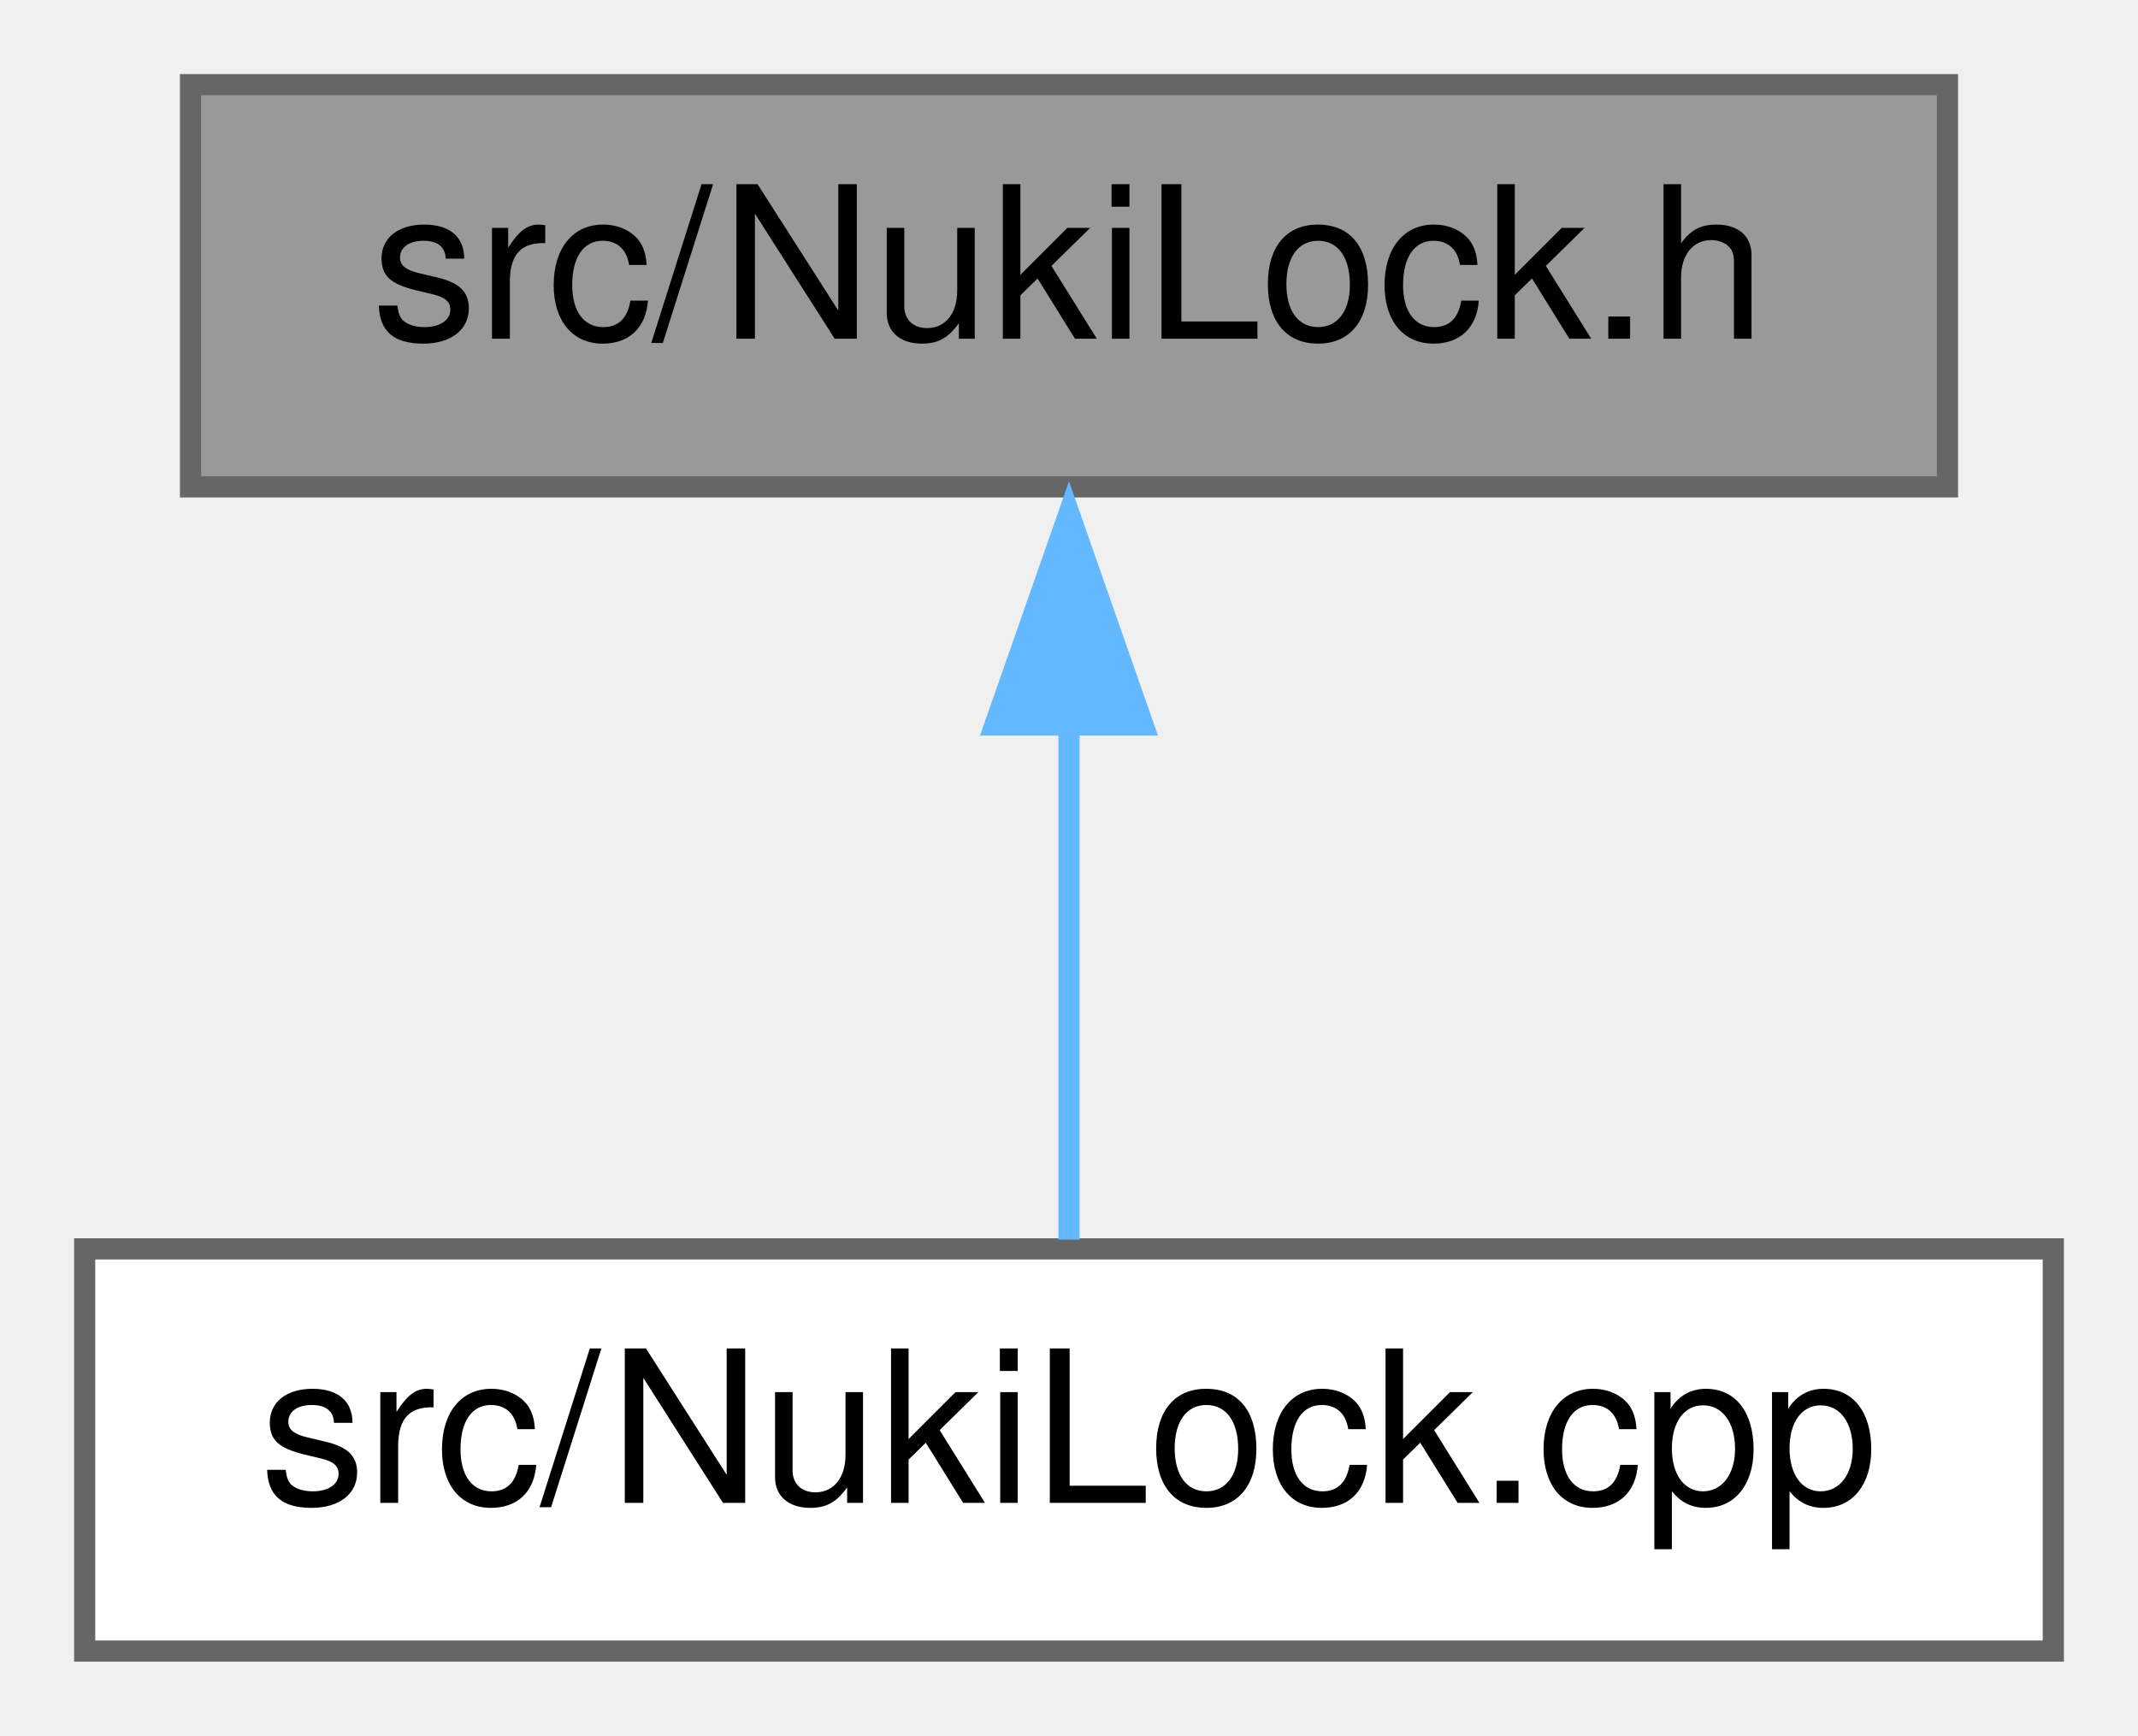
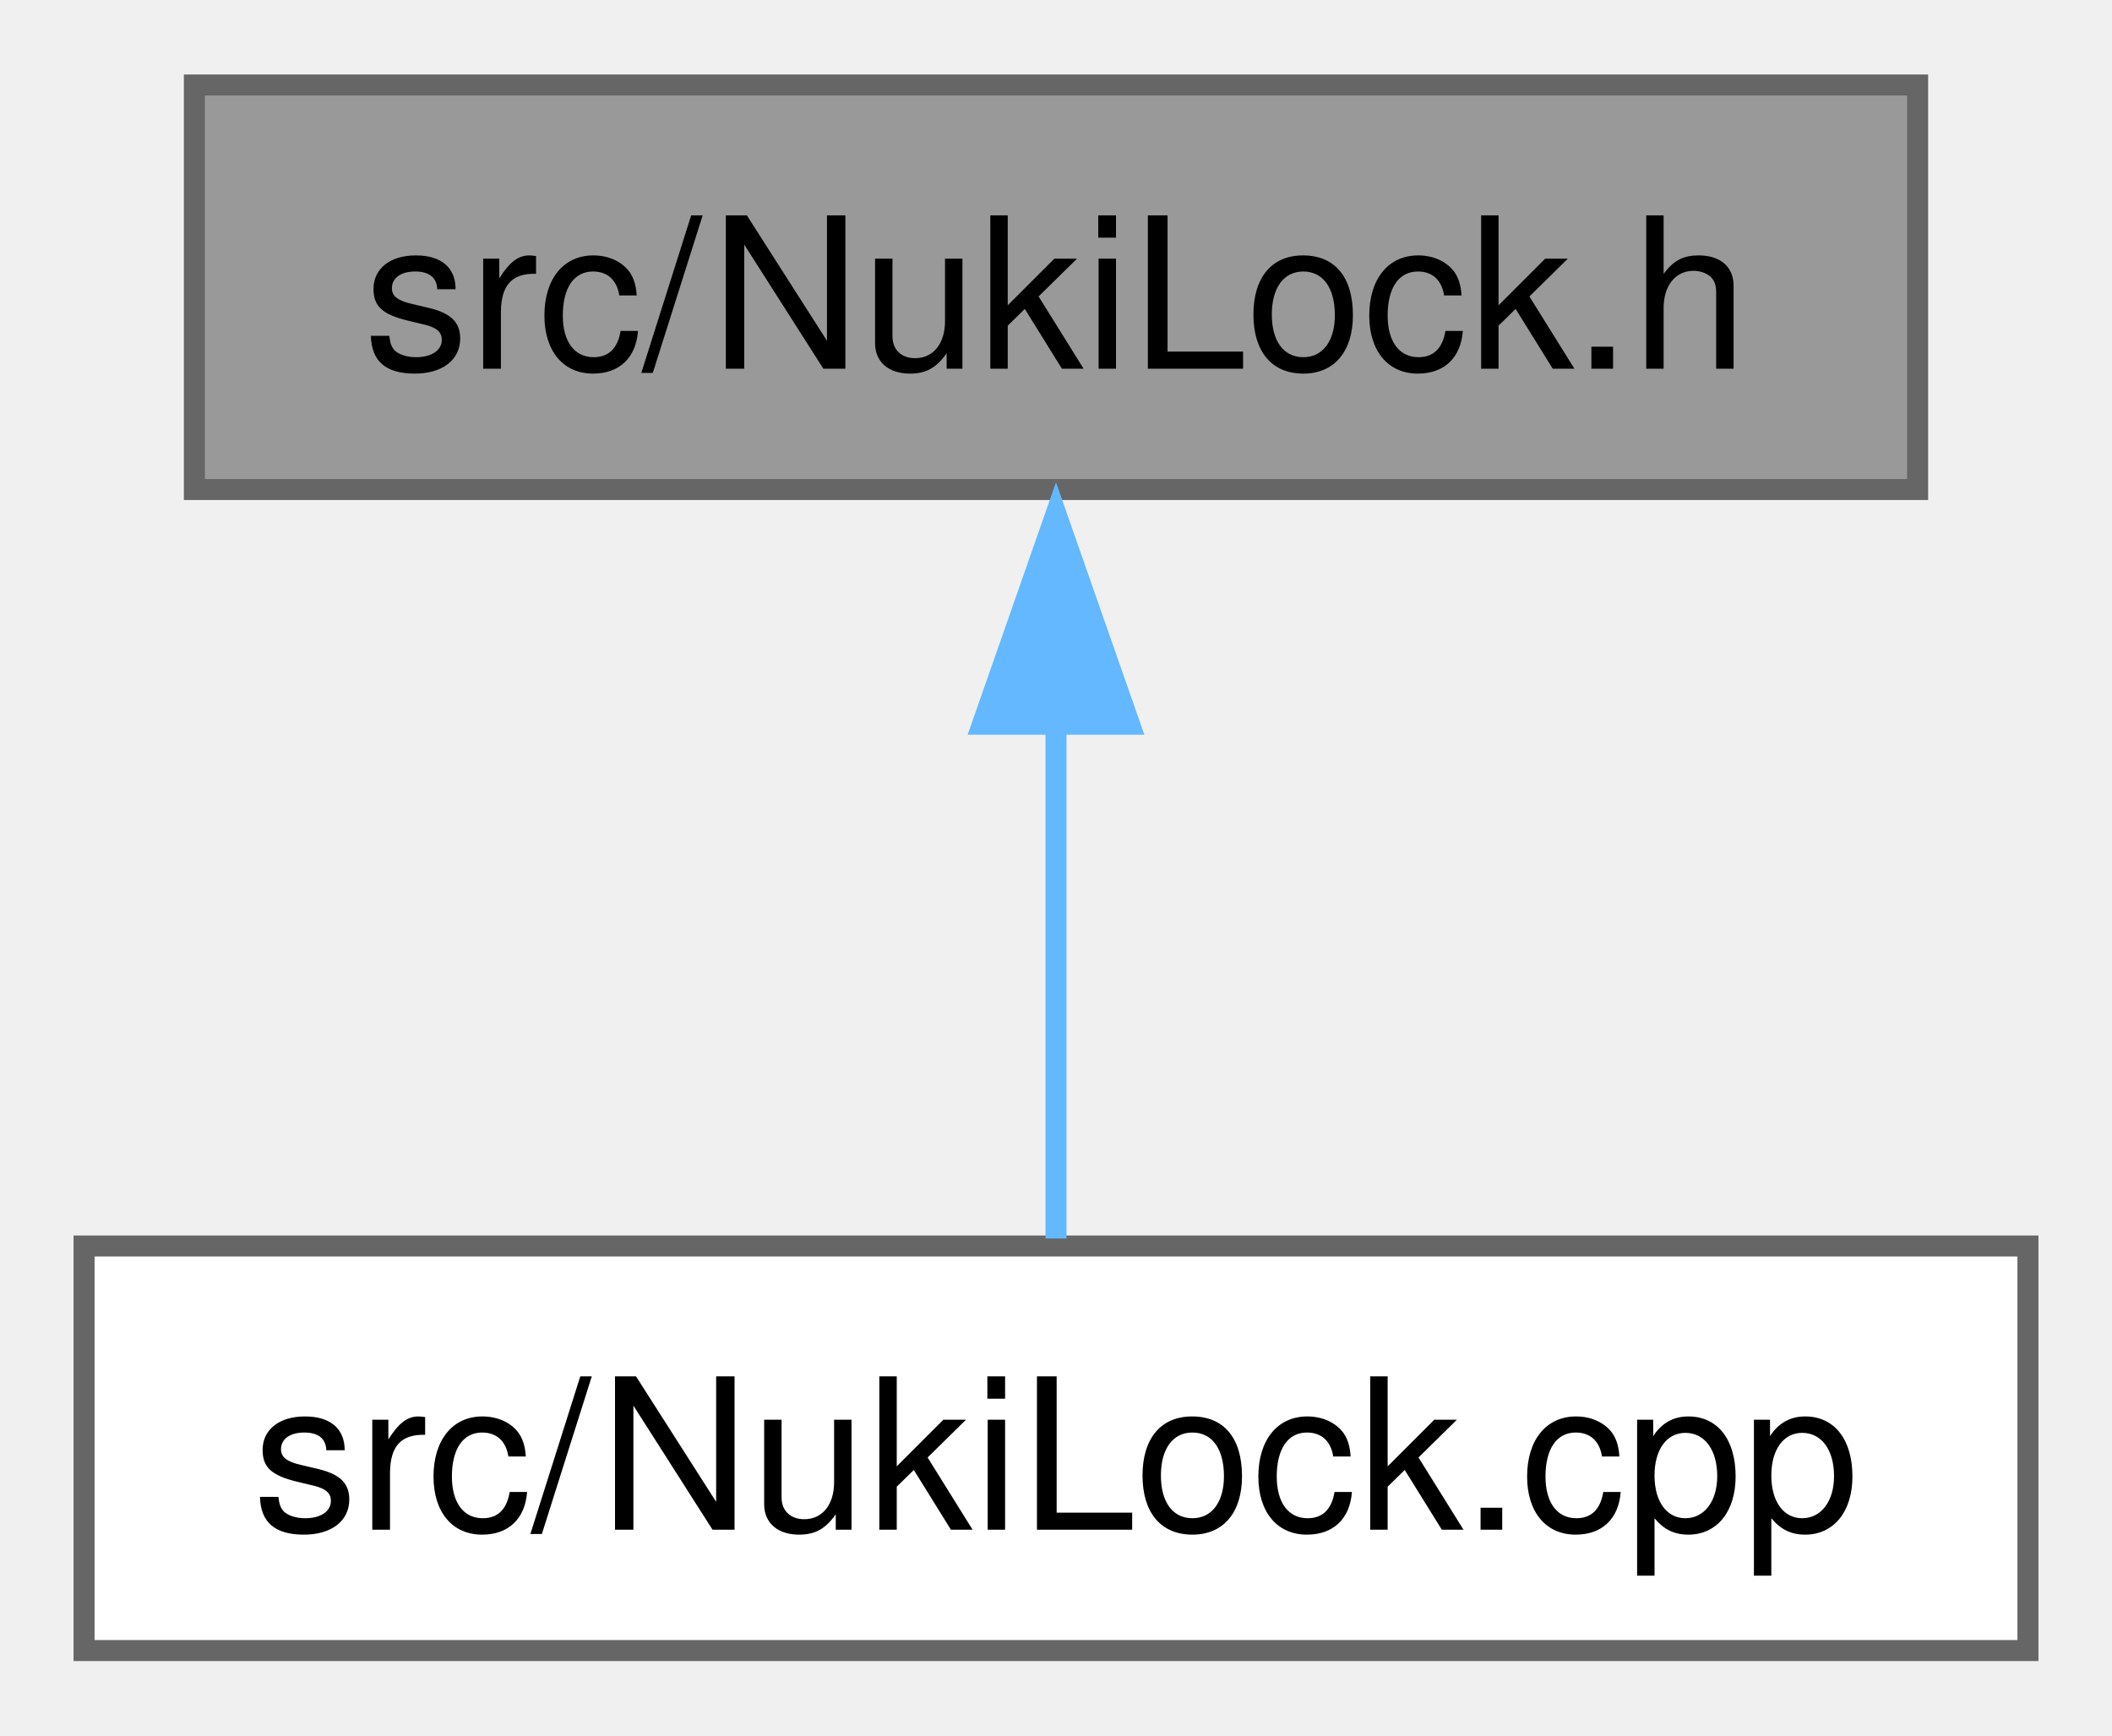
- <svg xmlns="http://www.w3.org/2000/svg" xmlns:xlink="http://www.w3.org/1999/xlink" width="101pt" height="82pt" viewBox="0.00 0.00 101.00 82.00">
-   <g id="graph0" class="graph" transform="scale(1 1) rotate(0) translate(4 78)">
+ <svg xmlns="http://www.w3.org/2000/svg" xmlns:xlink="http://www.w3.org/1999/xlink" width="101pt" height="83pt" viewBox="0.00 0.00 100.50 82.50">
+   <g id="graph0" class="graph" transform="scale(1 1) rotate(0) translate(4 78.5)">
    <g id="node1" class="node">
      <g id="a_node1">
        <a xlink:title=" ">
-           <polygon fill="#999999" stroke="#666666" points="88,-74 5,-74 5,-55 88,-55 88,-74" />
-           <text text-anchor="middle" x="46.5" y="-62" font-family="Helvetica,sans-Serif" font-size="10.00">src/NukiLock.h</text>
+           <polygon fill="#999999" stroke="#666666" points="87.25,-74.5 5.25,-74.5 5.25,-55.25 87.25,-55.25 87.25,-74.5" />
+           <text text-anchor="middle" x="46.25" y="-61" font-family="Helvetica,sans-Serif" font-size="10.00">src/NukiLock.h</text>
        </a>
      </g>
    </g>
    <g id="node2" class="node">
      <g id="a_node2">
        <a xlink:href="_nuki_lock_8cpp.html" target="_top" xlink:title=" ">
-           <polygon fill="white" stroke="#666666" points="93,-19 0,-19 0,0 93,0 93,-19" />
-           <text text-anchor="middle" x="46.5" y="-7" font-family="Helvetica,sans-Serif" font-size="10.00">src/NukiLock.cpp</text>
+           <polygon fill="white" stroke="#666666" points="92.5,-19.25 0,-19.25 0,0 92.5,0 92.5,-19.25" />
+           <text text-anchor="middle" x="46.25" y="-5.75" font-family="Helvetica,sans-Serif" font-size="10.00">src/NukiLock.cpp</text>
        </a>
      </g>
    </g>
    <g id="edge1" class="edge">
-       <path fill="none" stroke="#63b8ff" d="M46.5,-43.93C46.5,-35.53 46.5,-26.13 46.5,-19.44" />
-       <polygon fill="#63b8ff" stroke="#63b8ff" points="43,-43.75 46.5,-53.75 50,-43.75 43,-43.75" />
+       <path fill="none" stroke="#63b8ff" d="M46.25,-44.21C46.25,-35.77 46.25,-26.33 46.25,-19.61" />
+       <polygon fill="#63b8ff" stroke="#63b8ff" points="42.75,-44.08 46.25,-54.08 49.75,-44.08 42.75,-44.08" />
    </g>
  </g>
</svg>
